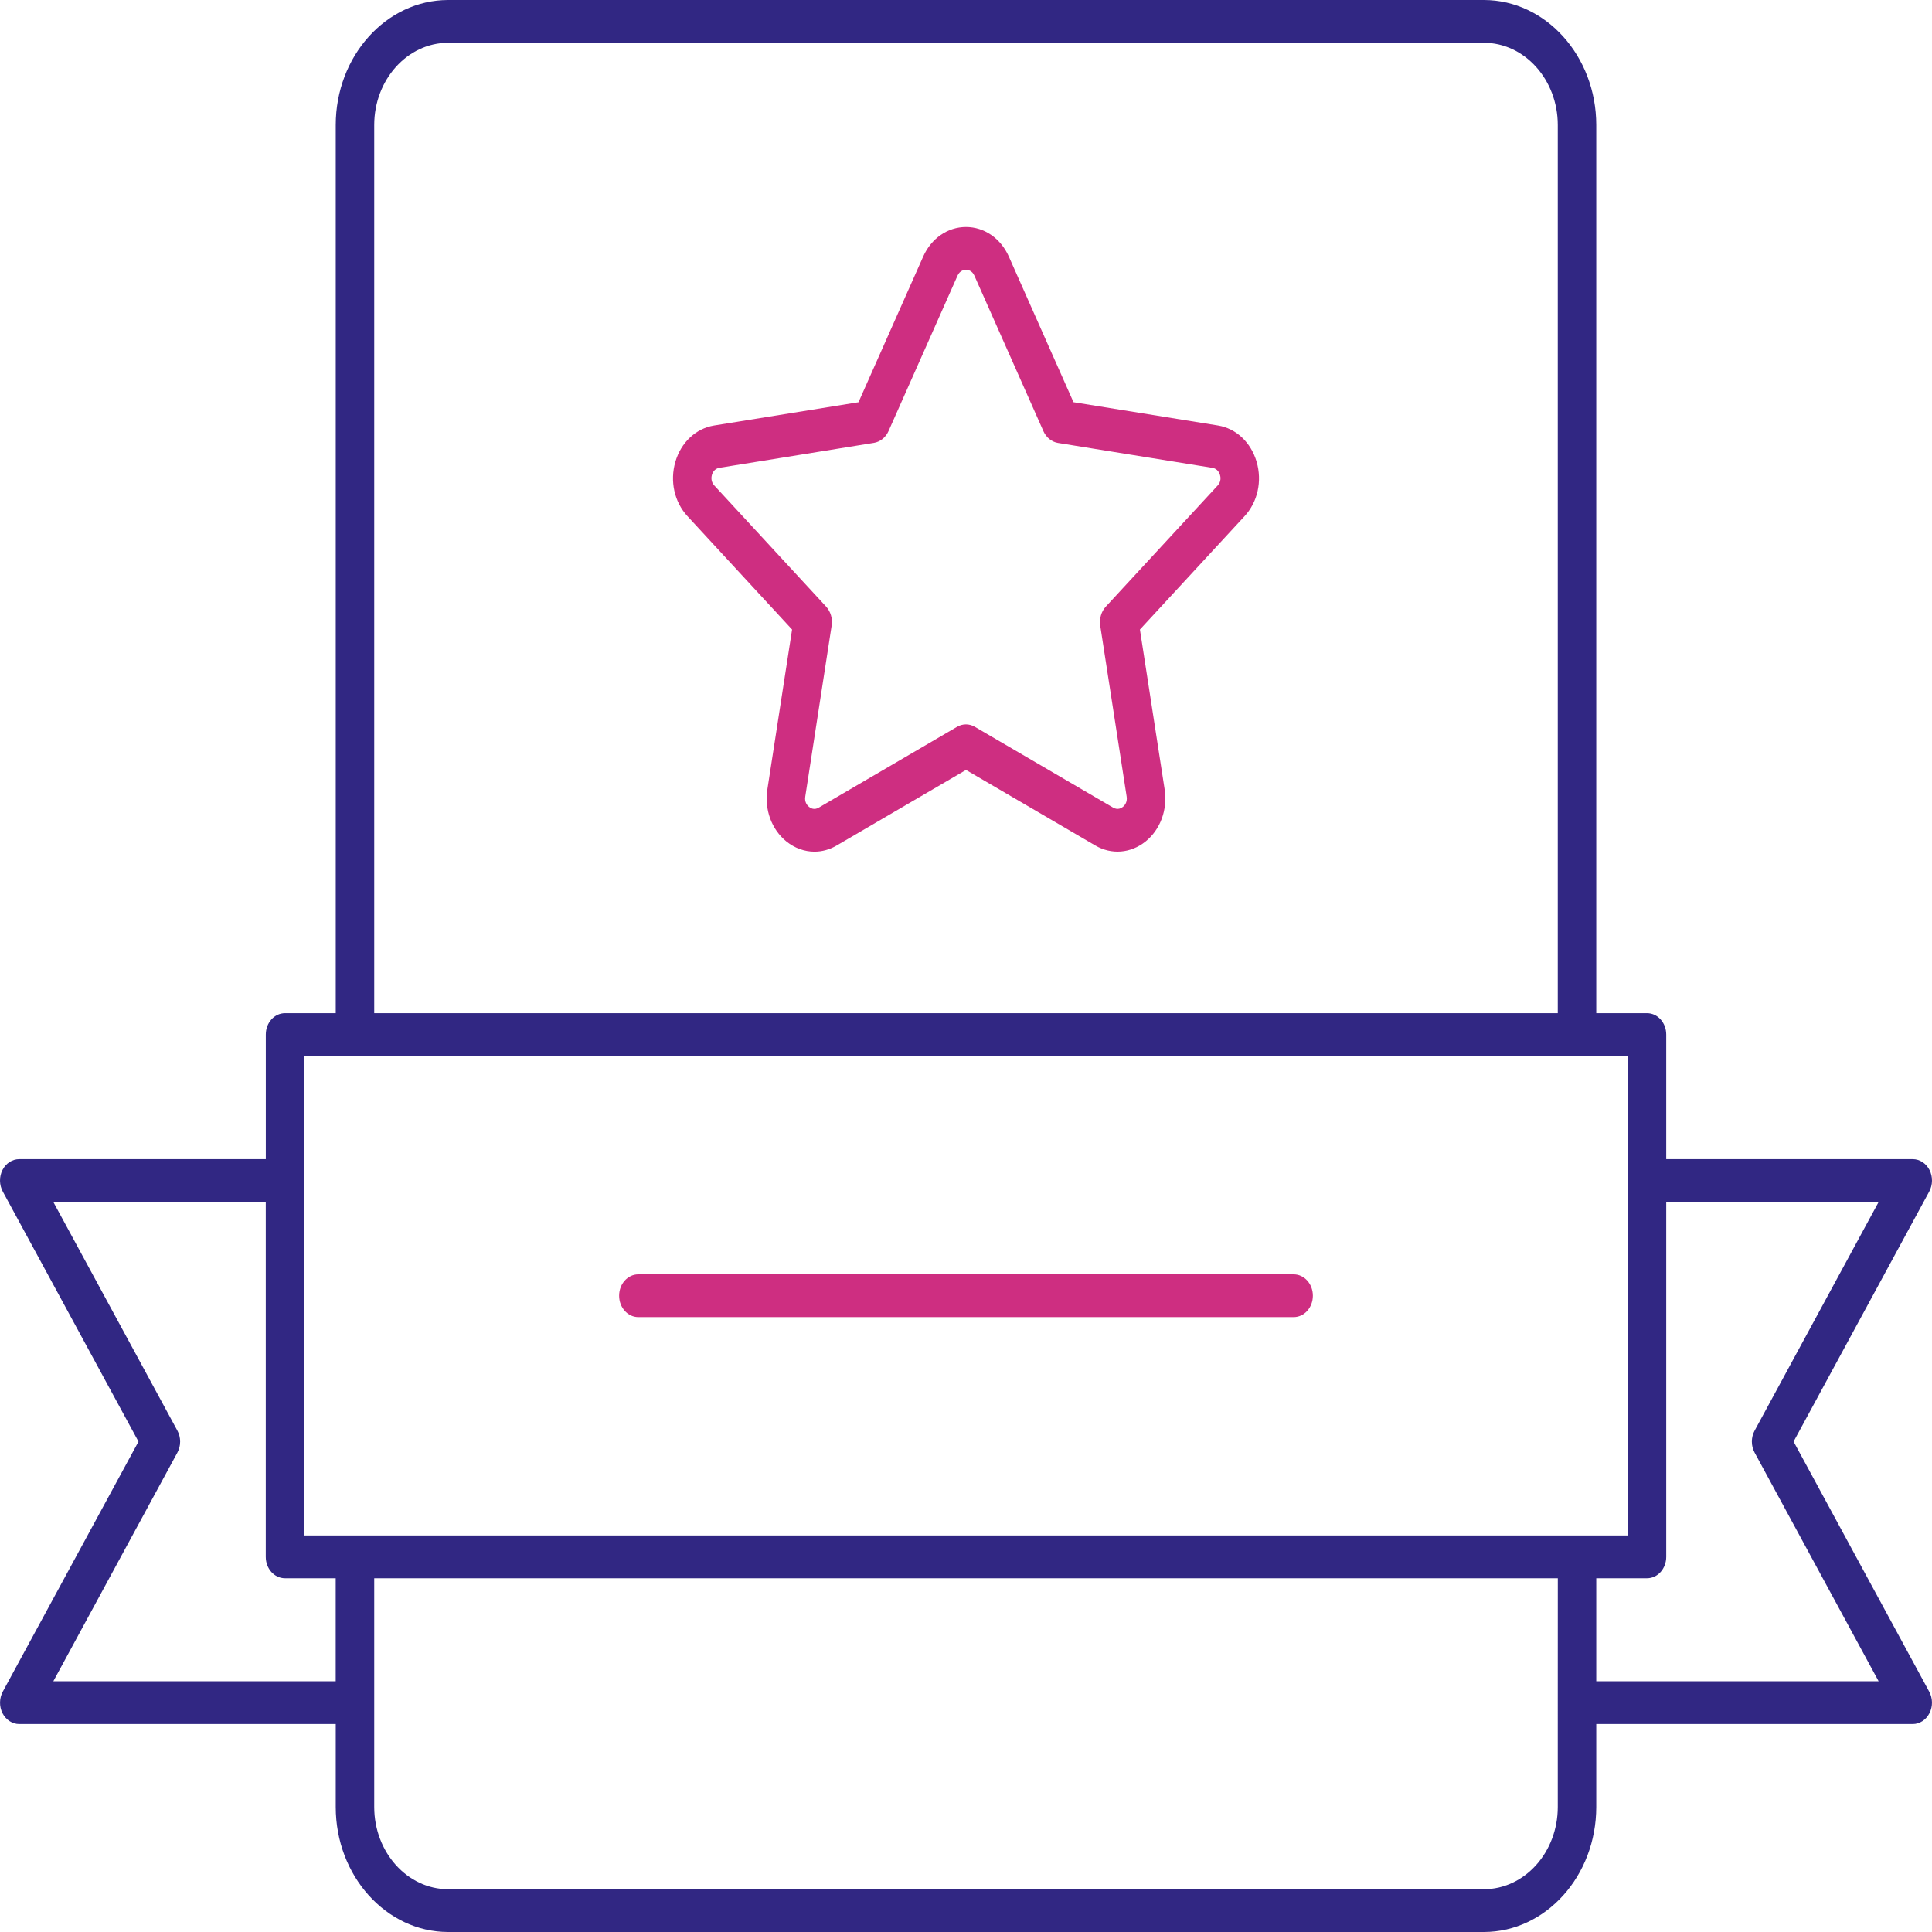
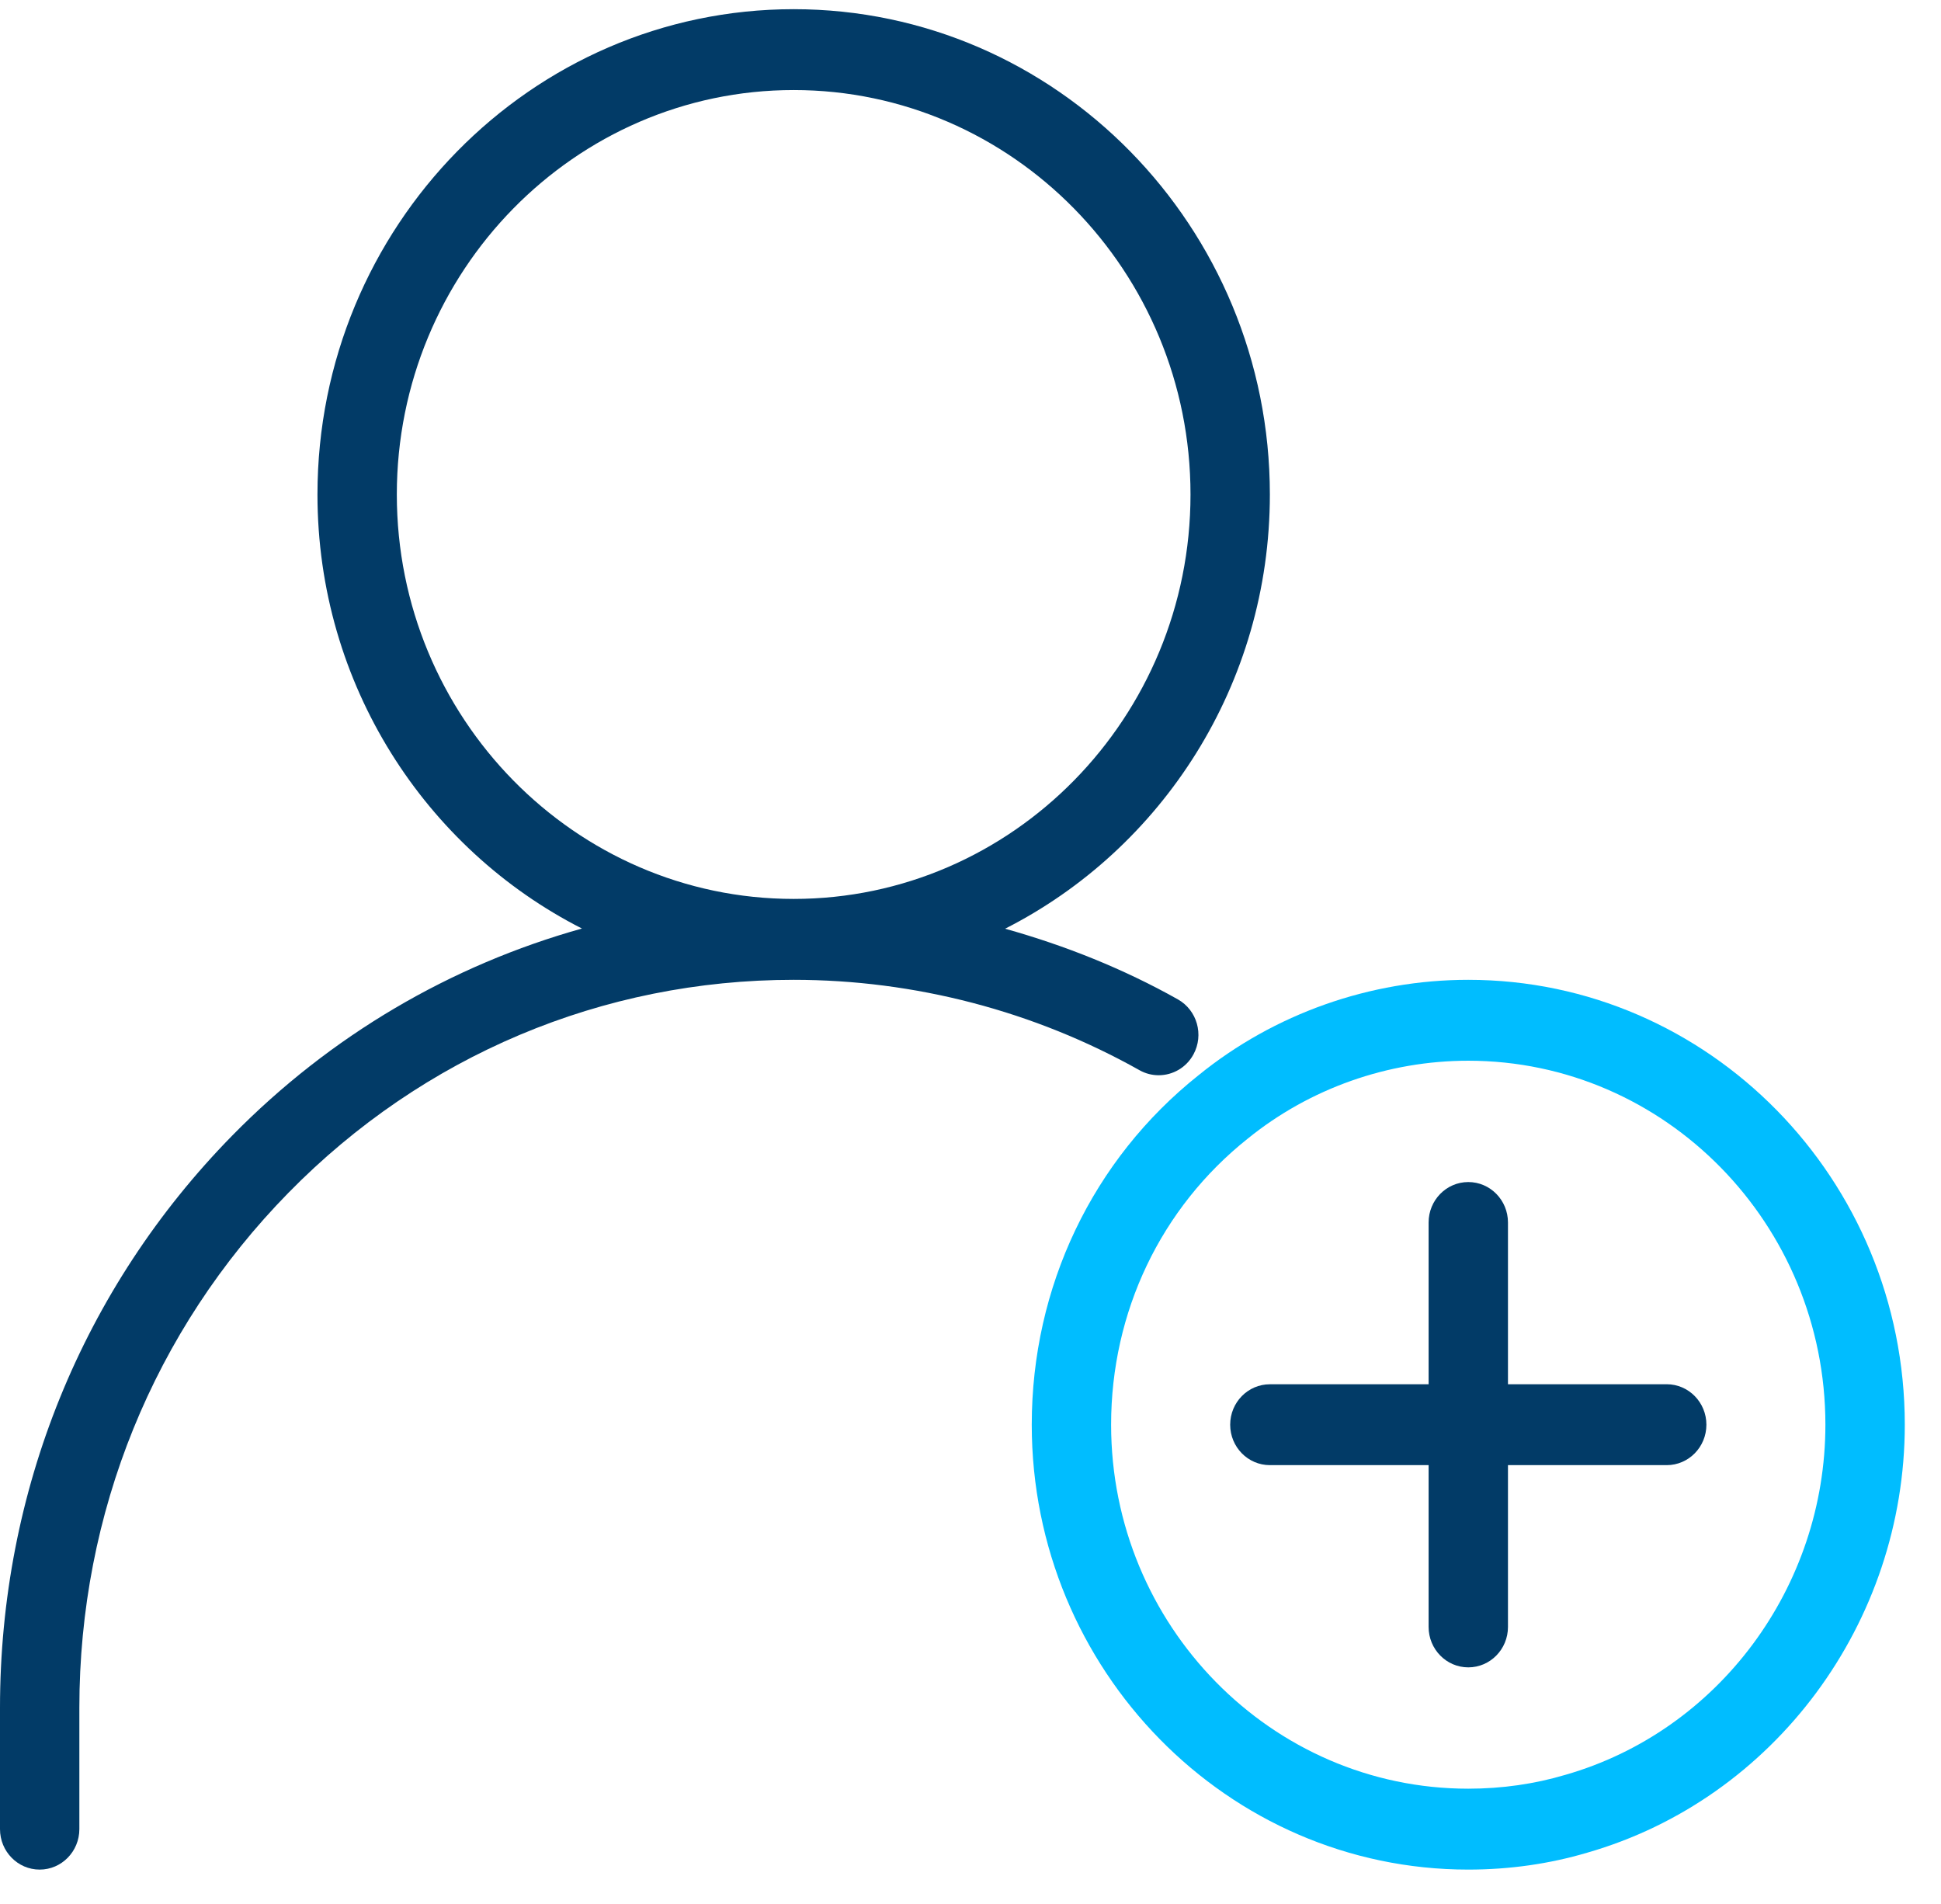
- <svg xmlns="http://www.w3.org/2000/svg" width="50" height="50" viewBox="0 0 50 50" fill="none">
-   <path d="M46.418 37.308L49.928 30.838C50.021 30.667 50.024 30.455 49.936 30.28C49.847 30.107 49.682 29.999 49.503 29.999H43.122V26.774C43.122 26.468 42.9 26.221 42.624 26.221H41.311V3.236C41.311 1.452 40.005 0 38.401 0H11.6C9.995 0 8.689 1.452 8.689 3.236V26.221H7.377C7.101 26.221 6.879 26.468 6.879 26.774V29.999H0.498C0.319 29.999 0.153 30.105 0.064 30.28C-0.024 30.455 -0.021 30.667 0.073 30.839L3.584 37.308L0.073 43.777C-0.02 43.95 -0.023 44.162 0.064 44.336C0.153 44.51 0.319 44.618 0.498 44.618H8.689V46.764C8.689 48.548 9.995 50 11.6 50H38.401C40.005 50 41.311 48.548 41.311 46.764V44.618H49.502C49.681 44.618 49.846 44.511 49.935 44.336C50.024 44.163 50.021 43.95 49.927 43.778L46.418 37.308ZM9.685 3.236C9.685 2.062 10.544 1.107 11.6 1.107H38.401C39.457 1.107 40.315 2.062 40.315 3.236V26.221H9.685V3.236ZM7.874 27.328H42.126V39.738H7.874V27.328ZM1.38 43.511L4.59 37.594C4.686 37.419 4.686 37.198 4.59 37.024L1.38 31.107H6.878V40.291C6.878 40.598 7.1 40.845 7.376 40.845H8.688V43.511H1.38ZM40.315 46.764C40.315 47.938 39.457 48.893 38.401 48.893H11.6C10.544 48.893 9.685 47.938 9.685 46.764C9.685 46.377 9.685 40.61 9.685 40.845H40.316C40.315 41.082 40.315 46.877 40.315 46.764ZM41.311 43.511V40.845H42.624C42.9 40.845 43.122 40.598 43.122 40.291V31.107H48.619L45.41 37.024C45.314 37.198 45.314 37.419 45.41 37.594L48.619 43.511H41.311Z" fill="#312783" />
-   <path d="M33.479 32.98H16.52C16.245 32.98 16.023 33.227 16.023 33.533C16.023 33.839 16.245 34.087 16.52 34.087H33.479C33.755 34.087 33.977 33.839 33.977 33.533C33.977 33.227 33.755 32.98 33.479 32.98Z" fill="#CE2E81" />
-   <path d="M31.522 11.012L27.782 10.409L26.109 6.641C25.899 6.169 25.474 5.875 25 5.875C24.525 5.875 24.101 6.169 23.891 6.642L22.218 10.41L18.477 11.013C18.008 11.091 17.625 11.449 17.479 11.95C17.332 12.452 17.452 12.993 17.793 13.36L20.499 16.292L19.859 20.433C19.78 20.952 19.969 21.468 20.353 21.778C20.569 21.951 20.822 22.041 21.078 22.041C21.274 22.041 21.472 21.988 21.654 21.881L25 19.926L28.346 21.881C28.765 22.126 29.263 22.085 29.648 21.777C30.032 21.467 30.22 20.952 30.141 20.431L29.501 16.292L32.209 13.359C32.549 12.992 32.668 12.452 32.521 11.95C32.373 11.448 31.992 11.089 31.522 11.012ZM31.513 12.565L28.618 15.7C28.501 15.827 28.447 16.01 28.474 16.192L29.158 20.617C29.181 20.766 29.099 20.851 29.062 20.881C29.025 20.911 28.929 20.971 28.808 20.901L25.23 18.811C25.158 18.769 25.078 18.747 24.999 18.747C24.919 18.747 24.84 18.769 24.767 18.811L21.19 20.901C21.066 20.974 20.973 20.91 20.936 20.881C20.899 20.85 20.816 20.766 20.84 20.617L21.523 16.19C21.551 16.011 21.497 15.827 21.38 15.699L18.486 12.564C18.389 12.46 18.411 12.337 18.424 12.29C18.438 12.242 18.485 12.128 18.62 12.107L22.619 11.461C22.78 11.434 22.921 11.322 22.994 11.159L24.782 7.131C24.844 6.997 24.955 6.982 25 6.982C25.045 6.982 25.156 6.997 25.216 7.132L27.004 11.16C27.076 11.323 27.217 11.435 27.378 11.463L31.377 12.108C31.512 12.13 31.559 12.243 31.573 12.291C31.589 12.338 31.61 12.461 31.513 12.565Z" fill="#CE2E81" />
+ <svg xmlns="http://www.w3.org/2000/svg" width="52" height="51" viewBox="0 0 52 51" fill="none">
+   <path d="M39.335 26.246C36.707 26.246 34.139 27.154 32.11 28.801C29.269 31.061 27.641 34.473 27.641 38.163C27.641 44.734 32.888 50.08 39.335 50.08C40.441 50.08 41.515 49.926 42.522 49.627C47.53 48.19 51.03 43.475 51.03 38.163C51.03 31.591 45.782 26.246 39.335 26.246ZM41.936 47.542C41.113 47.787 40.237 47.913 39.335 47.913C34.06 47.913 29.767 43.538 29.767 38.163C29.767 35.145 31.098 32.354 33.426 30.501C35.087 29.154 37.185 28.413 39.335 28.413C44.611 28.413 48.903 32.787 48.903 38.163C48.903 42.509 46.041 46.366 41.936 47.542Z" fill="#00BDFF" />
+   <path d="M31.041 28.802C31.416 28.802 31.779 28.601 31.973 28.244C32.258 27.719 32.071 27.061 31.556 26.77C30.095 25.949 28.535 25.327 26.927 24.877C31.124 22.747 34.02 18.34 34.02 13.246C34.02 6.076 28.299 0.246 21.263 0.246C14.227 0.246 8.505 6.076 8.505 13.246C8.505 18.337 11.399 22.74 15.59 24.872C12.082 25.854 8.86 27.73 6.221 30.419C2.209 34.508 0 39.95 0 45.746V48.996C0 49.594 0.476 50.08 1.063 50.08C1.65 50.08 2.126 49.594 2.126 48.996V45.746C2.126 40.529 4.117 35.632 7.727 31.951C11.337 28.27 16.145 26.246 21.263 26.246C24.505 26.246 27.71 27.084 30.529 28.668C30.691 28.759 30.867 28.802 31.041 28.802ZM10.631 13.246C10.631 7.272 15.401 2.412 21.263 2.412C27.125 2.412 31.894 7.272 31.894 13.246C31.894 19.219 27.125 24.079 21.263 24.079C15.401 24.079 10.631 19.219 10.631 13.246Z" fill="#023B67" />
+   <path d="M44.652 37.079H40.399V32.746C40.399 32.148 39.923 31.663 39.336 31.663C38.749 31.663 38.273 32.148 38.273 32.746V37.08H34.02C33.433 37.08 32.957 37.565 32.957 38.163C32.957 38.761 33.433 39.246 34.02 39.246H38.273V43.58C38.273 44.178 38.749 44.663 39.336 44.663C39.923 44.663 40.399 44.178 40.399 43.58V39.246H44.652C45.239 39.246 45.715 38.761 45.715 38.163C45.715 37.565 45.239 37.079 44.652 37.079Z" fill="#023B67" />
</svg>
